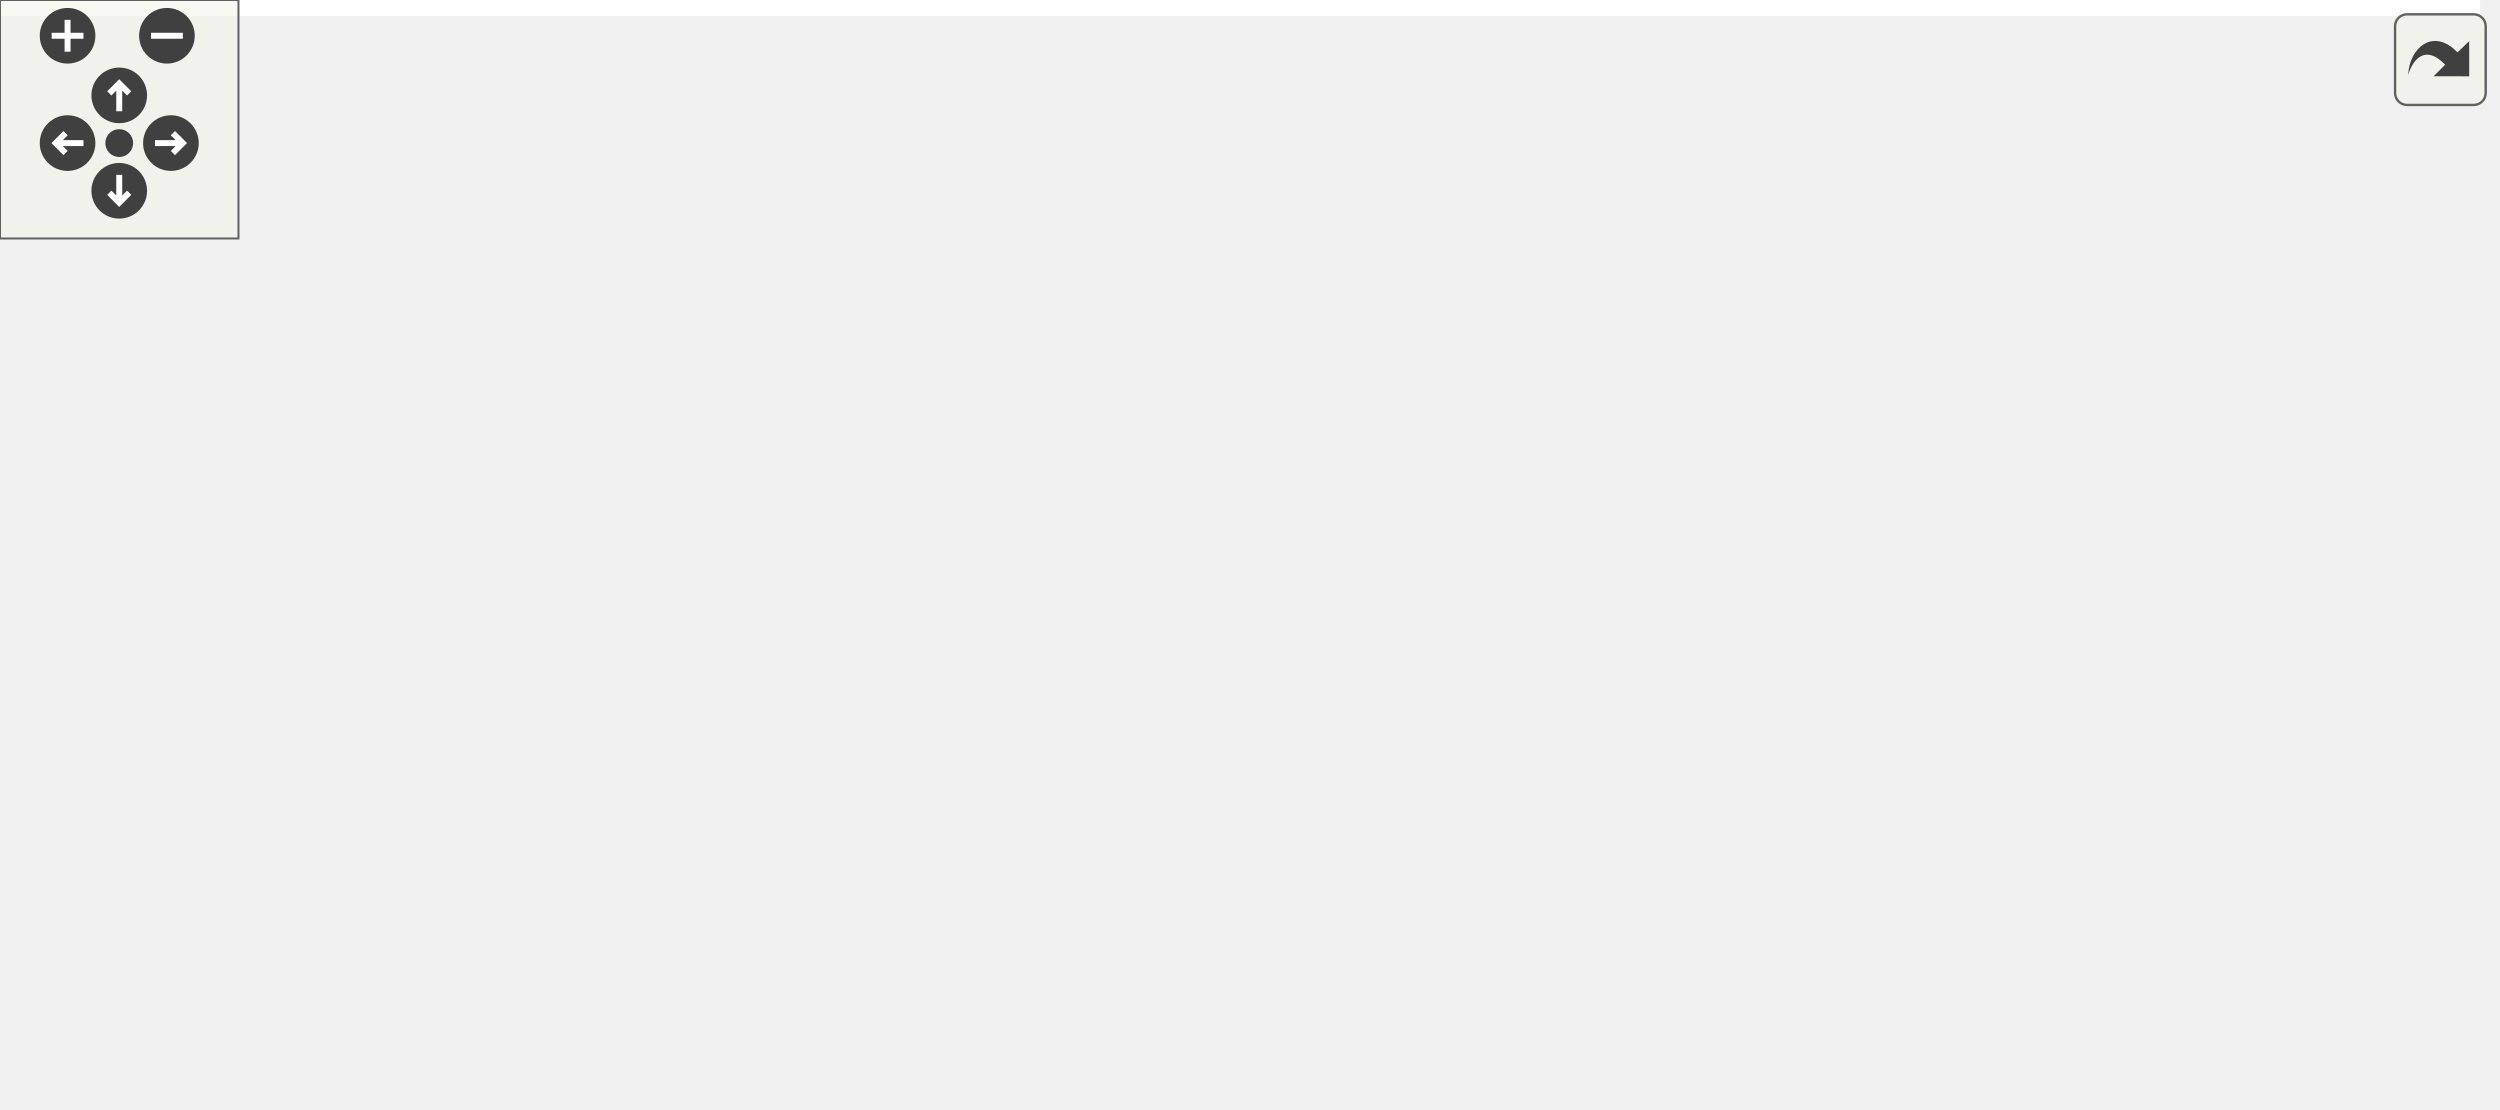
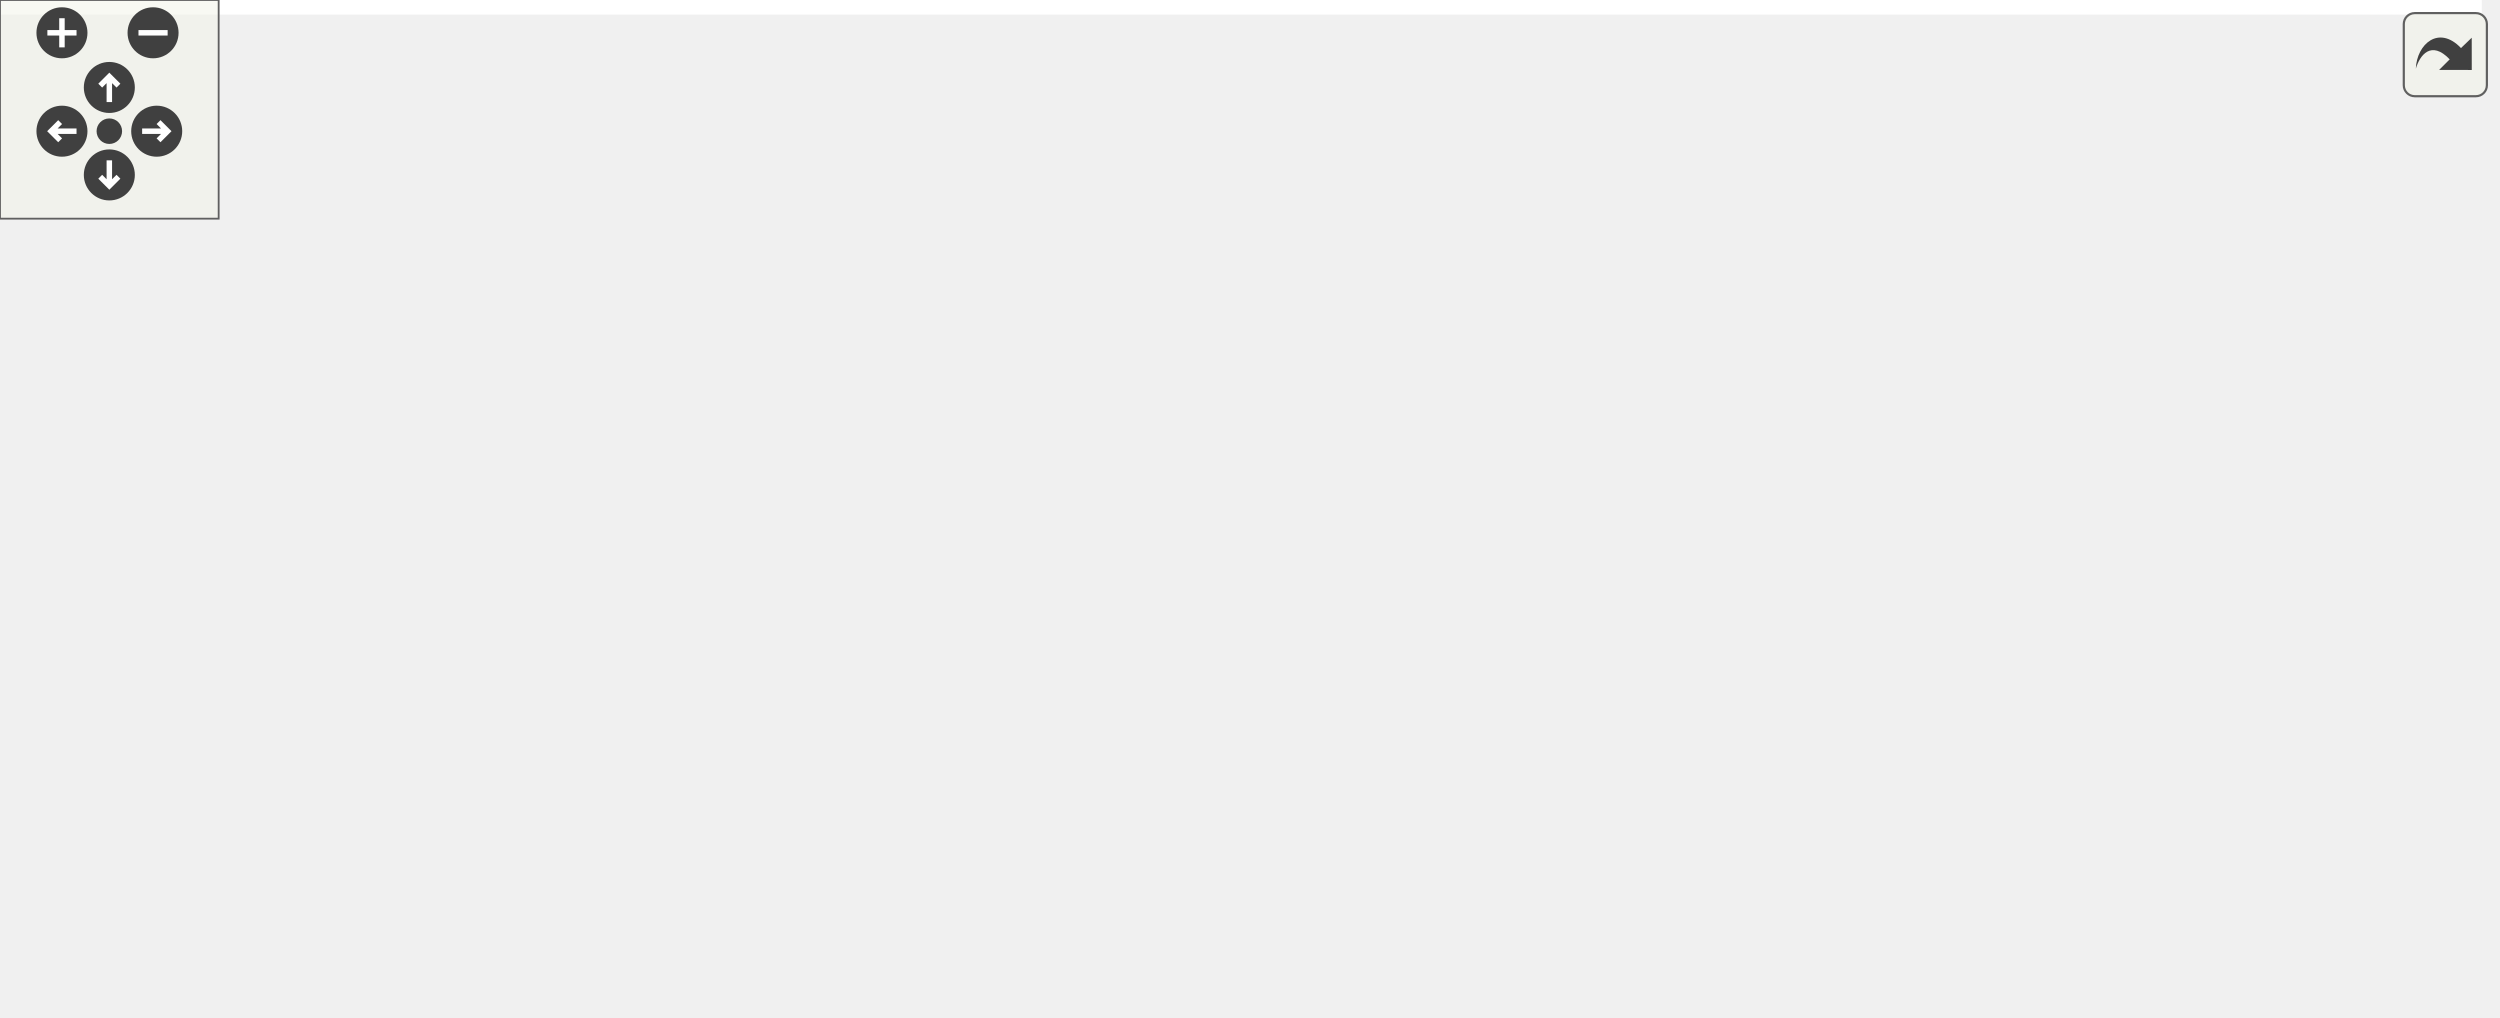
<svg xmlns="http://www.w3.org/2000/svg" xmlns:xlink="http://www.w3.org/1999/xlink" id="main" version="1.1" xml:space="preserve">
  <style type="text/css">
.edge:hover path { stroke: red; }
.edge:hover polygon { stroke: red; fill: red; }
</style>
  <defs>
    <circle id="rim" cx="0" cy="0" r="7" />
    <circle id="rim2" cx="0" cy="0" r="3.5" />
    <g id="zoomPlus">
      <use xlink:href="#rim" fill="#404040">
        <set attributeName="fill" to="#808080" begin="zoomplus.mouseover" end="zoomplus.mouseout" />
      </use>
      <path d="M-4,0h8M0,-4v8" fill="none" stroke="white" stroke-width="1.5" pointer-events="none" />
    </g>
    <g id="zoomMin">
      <use xlink:href="#rim" fill="#404040">
        <set attributeName="fill" to="#808080" begin="zoomminus.mouseover" end="zoomminus.mouseout" />
      </use>
      <path d="M-4,0h8" fill="none" stroke="white" stroke-width="1.5" pointer-events="none" />
    </g>
    <g id="dirArrow">
      <path fill="none" stroke="white" stroke-width="1.5" d="M0,-3.0v7 M-2.5,-0.5L0,-3.0L2.5,-0.5" />
    </g>
    <g id="resetDef">
      <use xlink:href="#rim2" fill="#404040">
        <set attributeName="fill" to="#808080" begin="reset.mouseover" end="reset.mouseout" />
      </use>
    </g>
  </defs>
  <svg id="graph" class="graph">
    <g id="viewport">
-       <polygon fill="white" stroke="transparent" points="-4,4 -4,-218.5 624,-218.5 624,4 -4,4" />
+       <polygon fill="white" stroke="transparent" points="-4,4 -4,-218.5 681,-218.5 681,4 -4,4" />
      <g id="node1" class="node">
        <g id="a_node1">
          <a xlink:title="The attributes of a Species object.">
-             <polygon fill="#bfbfbf" stroke="black" points="534,-96 534,-115 620,-115 620,-96 534,-96" />
-             <text text-anchor="middle" x="577" y="-103" font-family="Helvetica,sans-Serif" font-size="10.00">Species::Attribs</text>
+             <polygon fill="#bfbfbf" stroke="black" points="585,-96 585,-115 677,-115 677,-96 585,-96" />
+             <text text-anchor="middle" x="631" y="-103" font-family="Helvetica,sans-Serif" font-size="10.00">Species::Attribs</text>
          </a>
        </g>
      </g>
      <g id="node2" class="node">
        <g id="a_node2">
          <a xlink:href="classReaktoro_1_1ElementalComposition.html" target="_top" xlink:title="A type used to describe the elemental composition of chemical species.">
-             <polygon fill="white" stroke="black" points="282,-195 282,-214 397,-214 397,-195 282,-195" />
-             <text text-anchor="middle" x="339.5" y="-202" font-family="Helvetica,sans-Serif" font-size="10.00">ElementalComposition</text>
+             <polygon fill="white" stroke="black" points="305,-195 305,-214 433,-214 433,-195 305,-195" />
+             <text text-anchor="middle" x="369" y="-202" font-family="Helvetica,sans-Serif" font-size="10.00">ElementalComposition</text>
          </a>
        </g>
      </g>
      <g id="edge1" class="edge">
-         <path fill="none" stroke="#9a32cd" stroke-dasharray="5,2" d="M406.85,-193.13C440.84,-185.56 482.09,-173.6 516,-155.5 536.1,-144.77 555.66,-126.59 566.73,-115.36" />
-         <polygon fill="#9a32cd" stroke="#9a32cd" points="406.05,-189.72 397.01,-195.24 407.52,-196.56 406.05,-189.72" />
-         <text text-anchor="middle" x="474" y="-189.5" font-family="Helvetica,sans-Serif" font-size="10.00"> elements</text>
+         <path fill="none" stroke="#9a32cd" stroke-dasharray="5,2" d="M443.29,-194.16C481.57,-186.84 528.36,-174.79 567,-155.5 588.24,-144.9 609.05,-126.33 620.64,-115.05" />
+         <polygon fill="#9a32cd" stroke="#9a32cd" points="442.44,-190.76 433.24,-196.01 443.71,-197.64 442.44,-190.76" />
+         <text text-anchor="middle" x="518.5" y="-190.5" font-family="Helvetica,sans-Serif" font-size="10.00"> elements</text>
      </g>
      <g id="node3" class="node">
        <g id="a_node3">
          <a xlink:href="classReaktoro_1_1FormationReaction.html" target="_top" xlink:title="A class to represent a formation reaction of a chemical species.">
-             <polygon fill="white" stroke="black" points="290,-157 290,-176 389,-176 389,-157 290,-157" />
-             <text text-anchor="middle" x="339.5" y="-164" font-family="Helvetica,sans-Serif" font-size="10.00">FormationReaction</text>
+             <polygon fill="white" stroke="black" points="314.5,-157 314.5,-176 423.5,-176 423.5,-157 314.5,-157" />
+             <text text-anchor="middle" x="369" y="-164" font-family="Helvetica,sans-Serif" font-size="10.00">FormationReaction</text>
          </a>
        </g>
      </g>
      <g id="edge2" class="edge">
-         <path fill="none" stroke="#9a32cd" stroke-dasharray="5,2" d="M387.02,-154.45C431.6,-142.9 498.01,-125.7 539.07,-115.06" />
-         <polygon fill="#9a32cd" stroke="#9a32cd" points="386.1,-151.07 377.3,-156.97 387.86,-157.85 386.1,-151.07" />
-         <text text-anchor="middle" x="474" y="-143.5" font-family="Helvetica,sans-Serif" font-size="10.00"> formation_reaction</text>
+         <path fill="none" stroke="#9a32cd" stroke-dasharray="5,2" d="M420.43,-154.67C469.65,-143.12 543.61,-125.77 589.23,-115.06" />
+         <polygon fill="#9a32cd" stroke="#9a32cd" points="419.56,-151.28 410.62,-156.97 421.16,-158.09 419.56,-151.28" />
+         <text text-anchor="middle" x="518.5" y="-143.5" font-family="Helvetica,sans-Serif" font-size="10.00"> formation_reaction</text>
      </g>
      <g id="node4" class="node">
        <g id="a_node4">
          <a xlink:title=" ">
-             <polygon fill="white" stroke="#bfbfbf" points="145,-73 145,-92 186,-92 186,-73 145,-73" />
-             <text text-anchor="middle" x="165.5" y="-80" font-family="Helvetica,sans-Serif" font-size="10.00">string</text>
+             <polygon fill="white" stroke="#bfbfbf" points="157,-73 157,-92 201,-92 201,-73 157,-73" />
+             <text text-anchor="middle" x="179" y="-80" font-family="Helvetica,sans-Serif" font-size="10.00">string</text>
          </a>
        </g>
      </g>
      <g id="edge3" class="edge">
-         <path fill="none" stroke="#9a32cd" stroke-dasharray="5,2" d="M196.18,-90.19C198.81,-90.7 201.45,-91.15 204,-91.5 322.77,-107.82 464.74,-107.84 533.92,-106.61" />
-         <polygon fill="#9a32cd" stroke="#9a32cd" points="196.73,-86.73 186.21,-88 195.23,-93.57 196.73,-86.73" />
-         <text text-anchor="middle" x="339.5" y="-130.5" font-family="Helvetica,sans-Serif" font-size="10.00"> formula</text>
-         <text text-anchor="middle" x="339.5" y="-119.5" font-family="Helvetica,sans-Serif" font-size="10.00">name</text>
-         <text text-anchor="middle" x="339.5" y="-108.5" font-family="Helvetica,sans-Serif" font-size="10.00">substance</text>
+         <path fill="none" stroke="#9a32cd" stroke-dasharray="5,2" d="M211.25,-90.27C213.86,-90.75 216.47,-91.17 219,-91.5 351.02,-108.82 508.82,-108.33 584.76,-106.79" />
+         <polygon fill="#9a32cd" stroke="#9a32cd" points="211.82,-86.81 201.32,-88.2 210.4,-93.66 211.82,-86.81" />
+         <text text-anchor="middle" x="369" y="-131.5" font-family="Helvetica,sans-Serif" font-size="10.00"> formula</text>
+         <text text-anchor="middle" x="369" y="-120.5" font-family="Helvetica,sans-Serif" font-size="10.00">name</text>
+         <text text-anchor="middle" x="369" y="-109.5" font-family="Helvetica,sans-Serif" font-size="10.00">substance</text>
      </g>
      <g id="node7" class="node">
        <g id="a_node7">
          <a xlink:title=" ">
-             <polygon fill="white" stroke="#bfbfbf" points="287,-50 287,-69 392,-69 392,-50 287,-50" />
-             <text text-anchor="middle" x="339.5" y="-57" font-family="Helvetica,sans-Serif" font-size="10.00">vector&lt; std::string &gt;</text>
+             <polygon fill="white" stroke="#bfbfbf" points="309.5,-50 309.5,-69 428.5,-69 428.5,-50 309.5,-50" />
+             <text text-anchor="middle" x="369" y="-57" font-family="Helvetica,sans-Serif" font-size="10.00">vector&lt; std::string &gt;</text>
          </a>
        </g>
      </g>
      <g id="edge7" class="edge">
-         <path fill="none" stroke="#9a32cd" stroke-dasharray="5,2" d="M196.16,-78.53C221.04,-75.21 257.16,-70.38 286.79,-66.41" />
-         <polygon fill="#9a32cd" stroke="#9a32cd" points="195.68,-75.07 186.23,-79.86 196.61,-82.01 195.68,-75.07" />
-         <text text-anchor="middle" x="225.5" y="-79.5" font-family="Helvetica,sans-Serif" font-size="10.00"> elements</text>
+         <path fill="none" stroke="#9a32cd" stroke-dasharray="5,2" d="M211.45,-78.65C238.05,-75.4 276.88,-70.65 309.22,-66.69" />
+         <polygon fill="#9a32cd" stroke="#9a32cd" points="210.7,-75.22 201.2,-79.91 211.55,-82.17 210.7,-75.22" />
+         <text text-anchor="middle" x="243.5" y="-80.5" font-family="Helvetica,sans-Serif" font-size="10.00"> elements</text>
      </g>
      <g id="node5" class="node">
        <g id="a_node5">
          <a xlink:title=" ">
-             <polygon fill="white" stroke="#bfbfbf" points="0,-73 0,-92 108,-92 108,-73 0,-73" />
-             <text text-anchor="middle" x="54" y="-80" font-family="Helvetica,sans-Serif" font-size="10.00">basic_string&lt; Char &gt;</text>
+             <polygon fill="white" stroke="#bfbfbf" points="0,-73 0,-92 120,-92 120,-73 0,-73" />
+             <text text-anchor="middle" x="60" y="-80" font-family="Helvetica,sans-Serif" font-size="10.00">basic_string&lt; Char &gt;</text>
          </a>
        </g>
      </g>
      <g id="edge4" class="edge">
-         <path fill="none" stroke="midnightblue" d="M118.23,-82.5C127.84,-82.5 137.09,-82.5 144.76,-82.5" />
-         <polygon fill="midnightblue" stroke="midnightblue" points="118.15,-79 108.15,-82.5 118.15,-86 118.15,-79" />
+         <path fill="none" stroke="midnightblue" d="M130.3,-82.5C139.91,-82.5 149.12,-82.5 156.84,-82.5" />
+         <polygon fill="midnightblue" stroke="midnightblue" points="130.19,-79 120.19,-82.5 130.19,-86 130.19,-79" />
      </g>
      <g id="node6" class="node">
        <g id="a_node6">
          <a xlink:href="classReaktoro_1_1Model.html" target="_top" xlink:title=" ">
-             <polygon fill="white" stroke="black" points="265,-0.5 265,-30.5 414,-30.5 414,-0.5 265,-0.5" />
-             <text text-anchor="start" x="273" y="-18.5" font-family="Helvetica,sans-Serif" font-size="10.00">Model&lt; StandardThermoProps</text>
-             <text text-anchor="middle" x="339.5" y="-7.5" font-family="Helvetica,sans-Serif" font-size="10.00">(real T, real P)&gt;</text>
+             <polygon fill="white" stroke="black" points="286,-0.5 286,-30.5 452,-30.5 452,-0.5 286,-0.5" />
+             <text text-anchor="start" x="294" y="-18.5" font-family="Helvetica,sans-Serif" font-size="10.00">Model&lt; StandardThermoProps</text>
+             <text text-anchor="middle" x="369" y="-7.5" font-family="Helvetica,sans-Serif" font-size="10.00">(real T, real P)&gt;</text>
          </a>
        </g>
      </g>
      <g id="edge5" class="edge">
-         <path fill="none" stroke="#9a32cd" stroke-dasharray="5,2" d="M424.36,-22.77C454.45,-27.78 487.87,-36.23 516,-50.5 537.93,-61.62 557.77,-83.03 568.23,-95.61" />
-         <polygon fill="#9a32cd" stroke="#9a32cd" points="424.72,-19.28 414.3,-21.2 423.64,-26.2 424.72,-19.28" />
-         <text text-anchor="middle" x="474" y="-53.5" font-family="Helvetica,sans-Serif" font-size="10.00"> std_thermo_model</text>
+         <path fill="none" stroke="#9a32cd" stroke-dasharray="5,2" d="M462.18,-20.76C496.39,-25.41 534.7,-33.94 567,-49.5 590.21,-60.67 611.28,-82.95 622.19,-95.79" />
+         <polygon fill="#9a32cd" stroke="#9a32cd" points="462.53,-17.27 452.17,-19.49 461.66,-24.22 462.53,-17.27" />
+         <text text-anchor="middle" x="518.5" y="-52.5" font-family="Helvetica,sans-Serif" font-size="10.00"> std_thermo_model</text>
      </g>
      <g id="edge6" class="edge">
-         <path fill="none" stroke="#9a32cd" stroke-dasharray="5,2" d="M402.51,-62.74C436.46,-65.55 479.02,-70.78 516,-80.5 530.08,-84.2 545.2,-90.52 556.75,-95.88" />
-         <polygon fill="#9a32cd" stroke="#9a32cd" points="402.51,-59.23 392.27,-61.94 401.97,-66.21 402.51,-59.23" />
-         <text text-anchor="middle" x="474" y="-83.5" font-family="Helvetica,sans-Serif" font-size="10.00"> tags</text>
+         <path fill="none" stroke="#9a32cd" stroke-dasharray="5,2" d="M438.89,-62.26C477.08,-64.92 525.16,-70.17 567,-80.5 581.85,-84.17 597.87,-90.56 610.03,-95.96" />
+         <polygon fill="#9a32cd" stroke="#9a32cd" points="439.11,-58.76 428.91,-61.6 438.66,-65.75 439.11,-58.76" />
+         <text text-anchor="middle" x="518.5" y="-83.5" font-family="Helvetica,sans-Serif" font-size="10.00"> tags</text>
      </g>
    </g>
  </svg>
  <g id="navigator" transform="translate(0 0)" fill="#404254">
    <rect fill="#f2f5e9" fill-opacity="0.5" stroke="#606060" stroke-width=".5" x="0" y="0" width="60" height="60" />
    <use id="zoomplus" xlink:href="#zoomPlus" x="17" y="9" />
    <use id="zoomminus" xlink:href="#zoomMin" x="42" y="9" />
    <use id="reset" xlink:href="#resetDef" x="30" y="36" />
    <g id="arrowUp" xlink:href="#dirArrow" transform="translate(30 24)">
      <use xlink:href="#rim" fill="#404040">
        <set attributeName="fill" to="#808080" begin="arrowUp.mouseover" end="arrowUp.mouseout" />
      </use>
      <path fill="none" stroke="white" stroke-width="1.5" d="M0,-3.0v7 M-2.5,-0.5L0,-3.0L2.5,-0.5" />
    </g>
    <g id="arrowRight" xlink:href="#dirArrow" transform="rotate(90) translate(36 -43)">
      <use xlink:href="#rim" fill="#404040">
        <set attributeName="fill" to="#808080" begin="arrowRight.mouseover" end="arrowRight.mouseout" />
      </use>
      <path fill="none" stroke="white" stroke-width="1.5" d="M0,-3.0v7 M-2.5,-0.5L0,-3.0L2.5,-0.5" />
    </g>
    <g id="arrowDown" xlink:href="#dirArrow" transform="rotate(180) translate(-30 -48)">
      <use xlink:href="#rim" fill="#404040">
        <set attributeName="fill" to="#808080" begin="arrowDown.mouseover" end="arrowDown.mouseout" />
      </use>
      <path fill="none" stroke="white" stroke-width="1.5" d="M0,-3.0v7 M-2.5,-0.5L0,-3.0L2.5,-0.5" />
    </g>
    <g id="arrowLeft" xlink:href="#dirArrow" transform="rotate(270) translate(-36 17)">
      <use xlink:href="#rim" fill="#404040">
        <set attributeName="fill" to="#808080" begin="arrowLeft.mouseover" end="arrowLeft.mouseout" />
      </use>
      <path fill="none" stroke="white" stroke-width="1.5" d="M0,-3.0v7 M-2.5,-0.5L0,-3.0L2.5,-0.5" />
    </g>
  </g>
  <svg viewBox="0 0 15 15" width="100%" height="30px" preserveAspectRatio="xMaxYMin meet">
    <g id="arrow_out" transform="scale(0.3 0.3)">
      <a xlink:href="structReaktoro_1_1Species_1_1Attribs__coll__graph_org.svg" target="_base">
        <rect id="button" ry="5" rx="5" y="6" x="6" height="38" width="38" fill="#f2f5e9" fill-opacity="0.5" stroke="#606060" stroke-width="1.0" />
        <path id="arrow" d="M 11.5,31.437 C 11.94,20.098 22.043,11.323 32.159,21.979 L 37.069,17.246 C 37.069,17.246 37.088,32 37.088,32 L 22.16,31.978 C 22.16,31.978 26.998,27.14 26.998,27.14 C 18.529,18.264 13.292,25.23 11.5,31.437 z" style="fill:#404040;" />
      </a>
    </g>
  </svg>
</svg>
